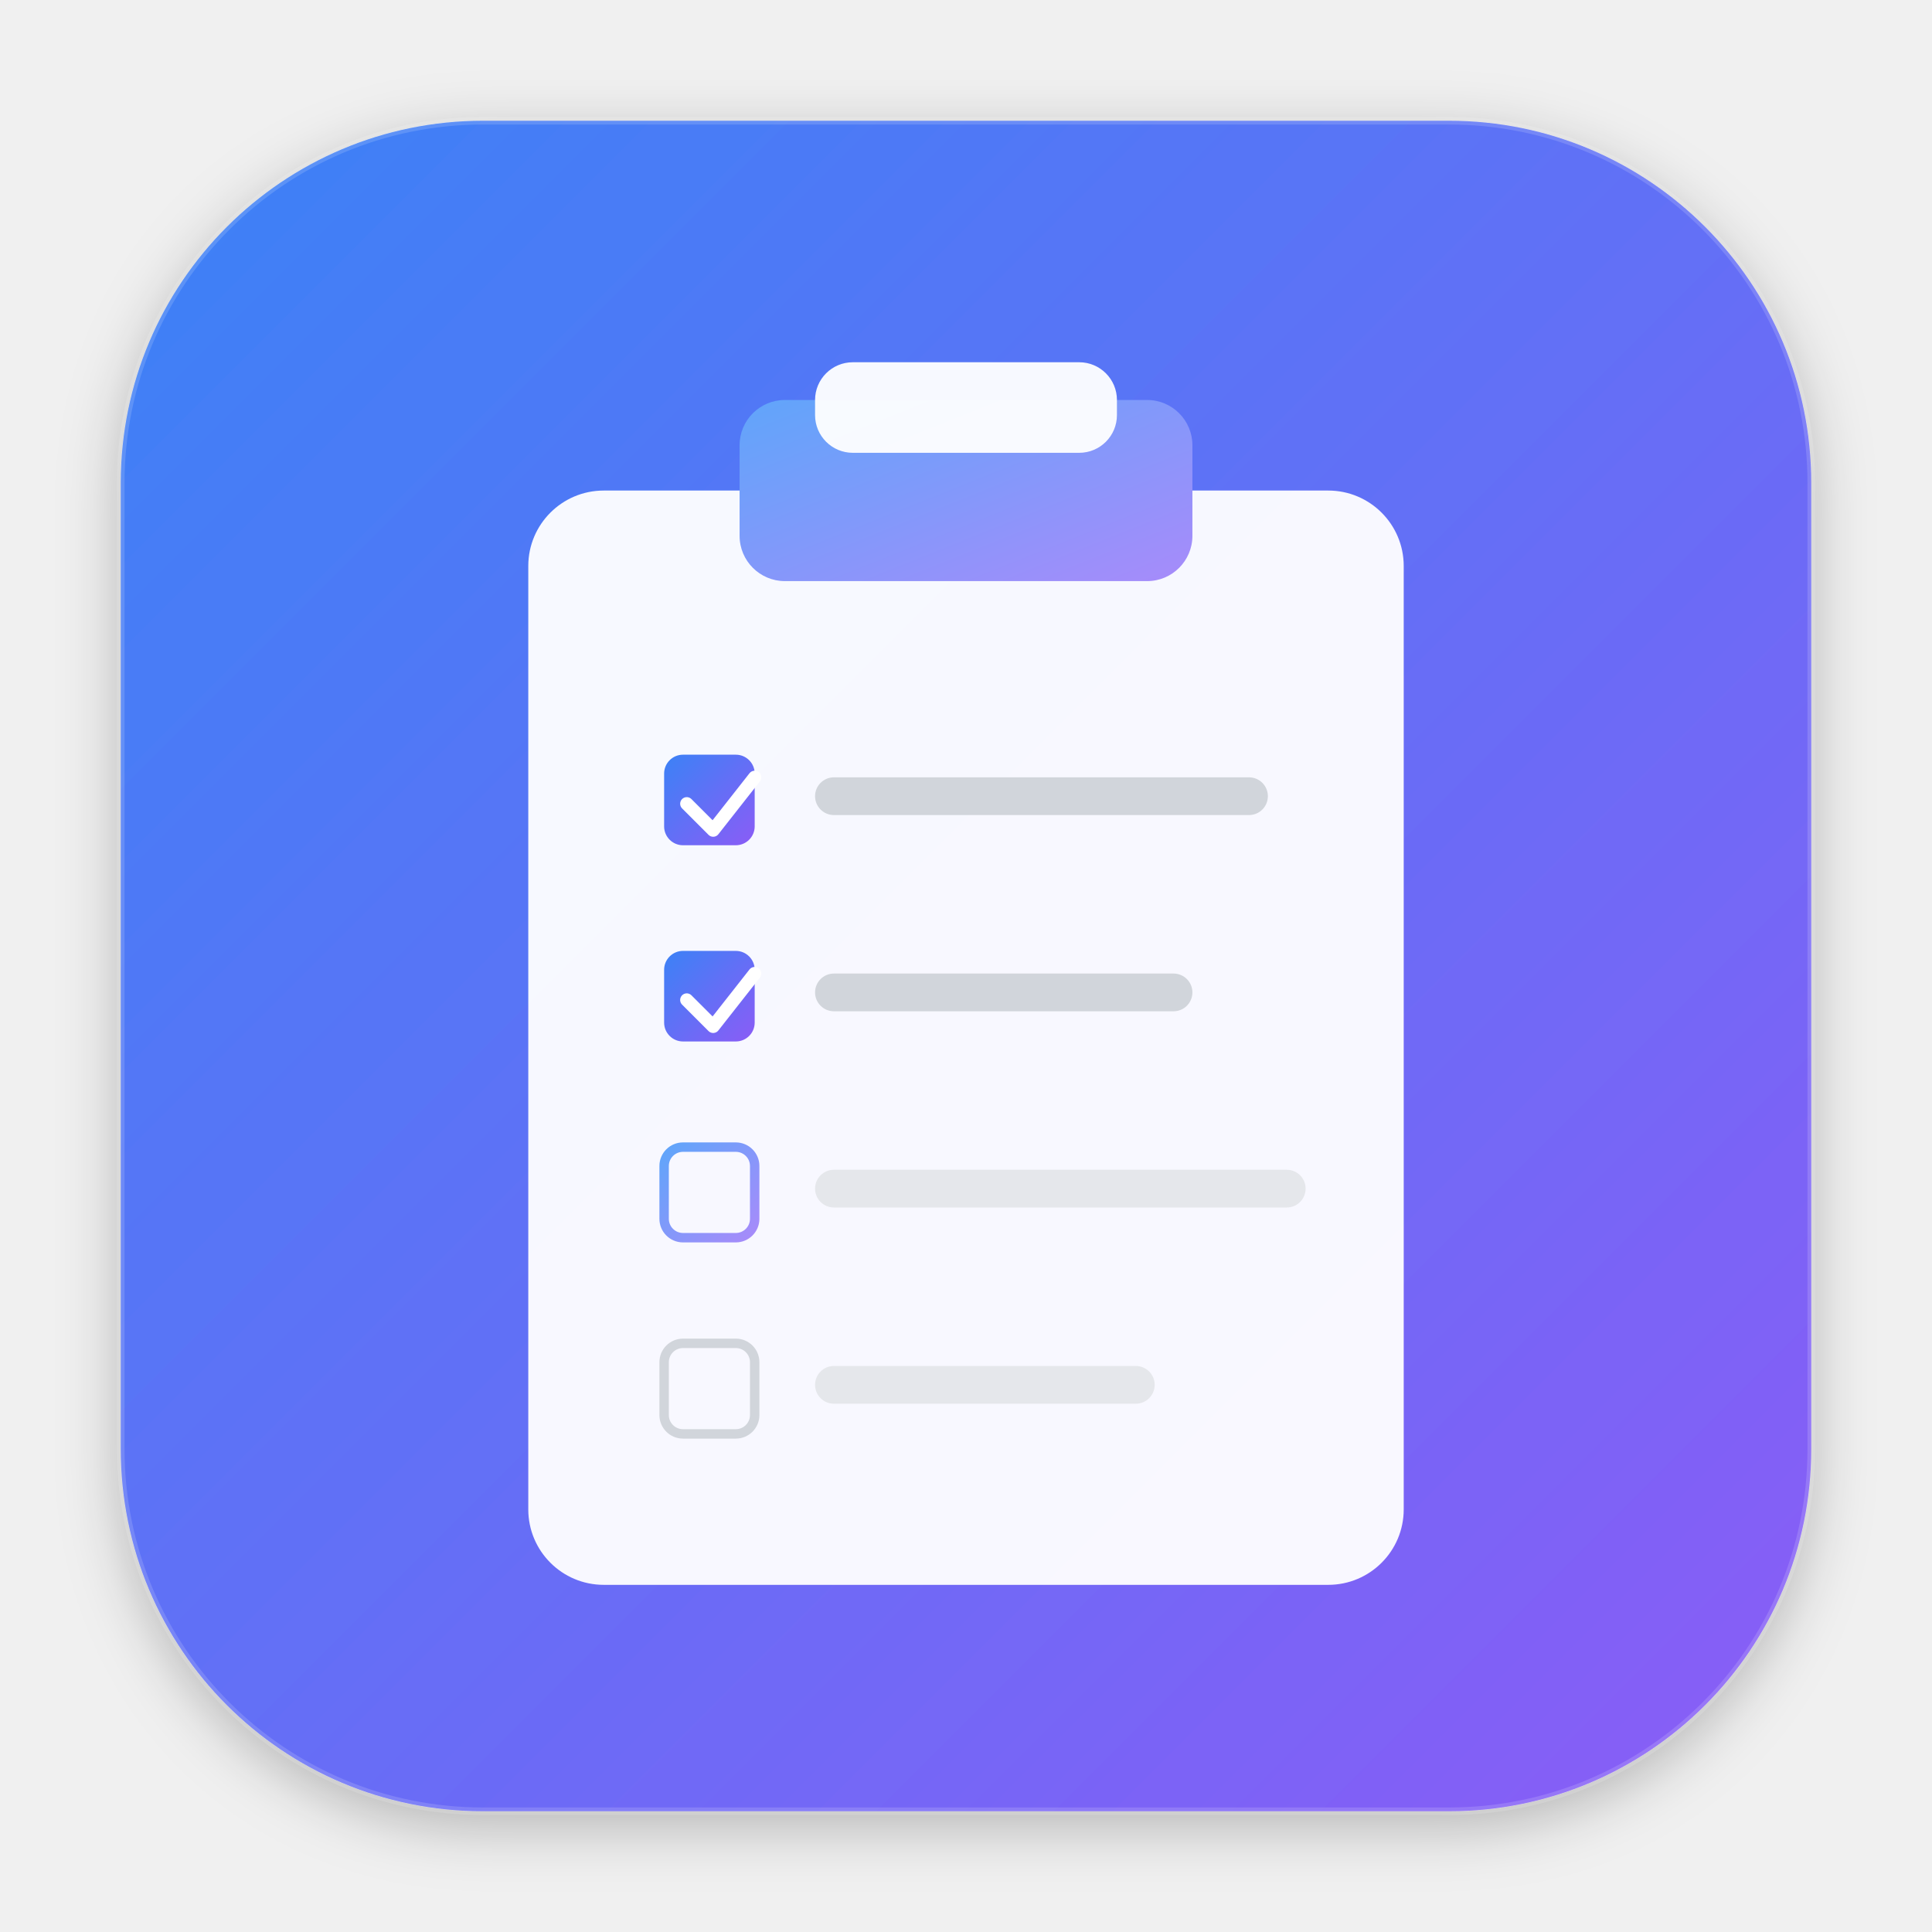
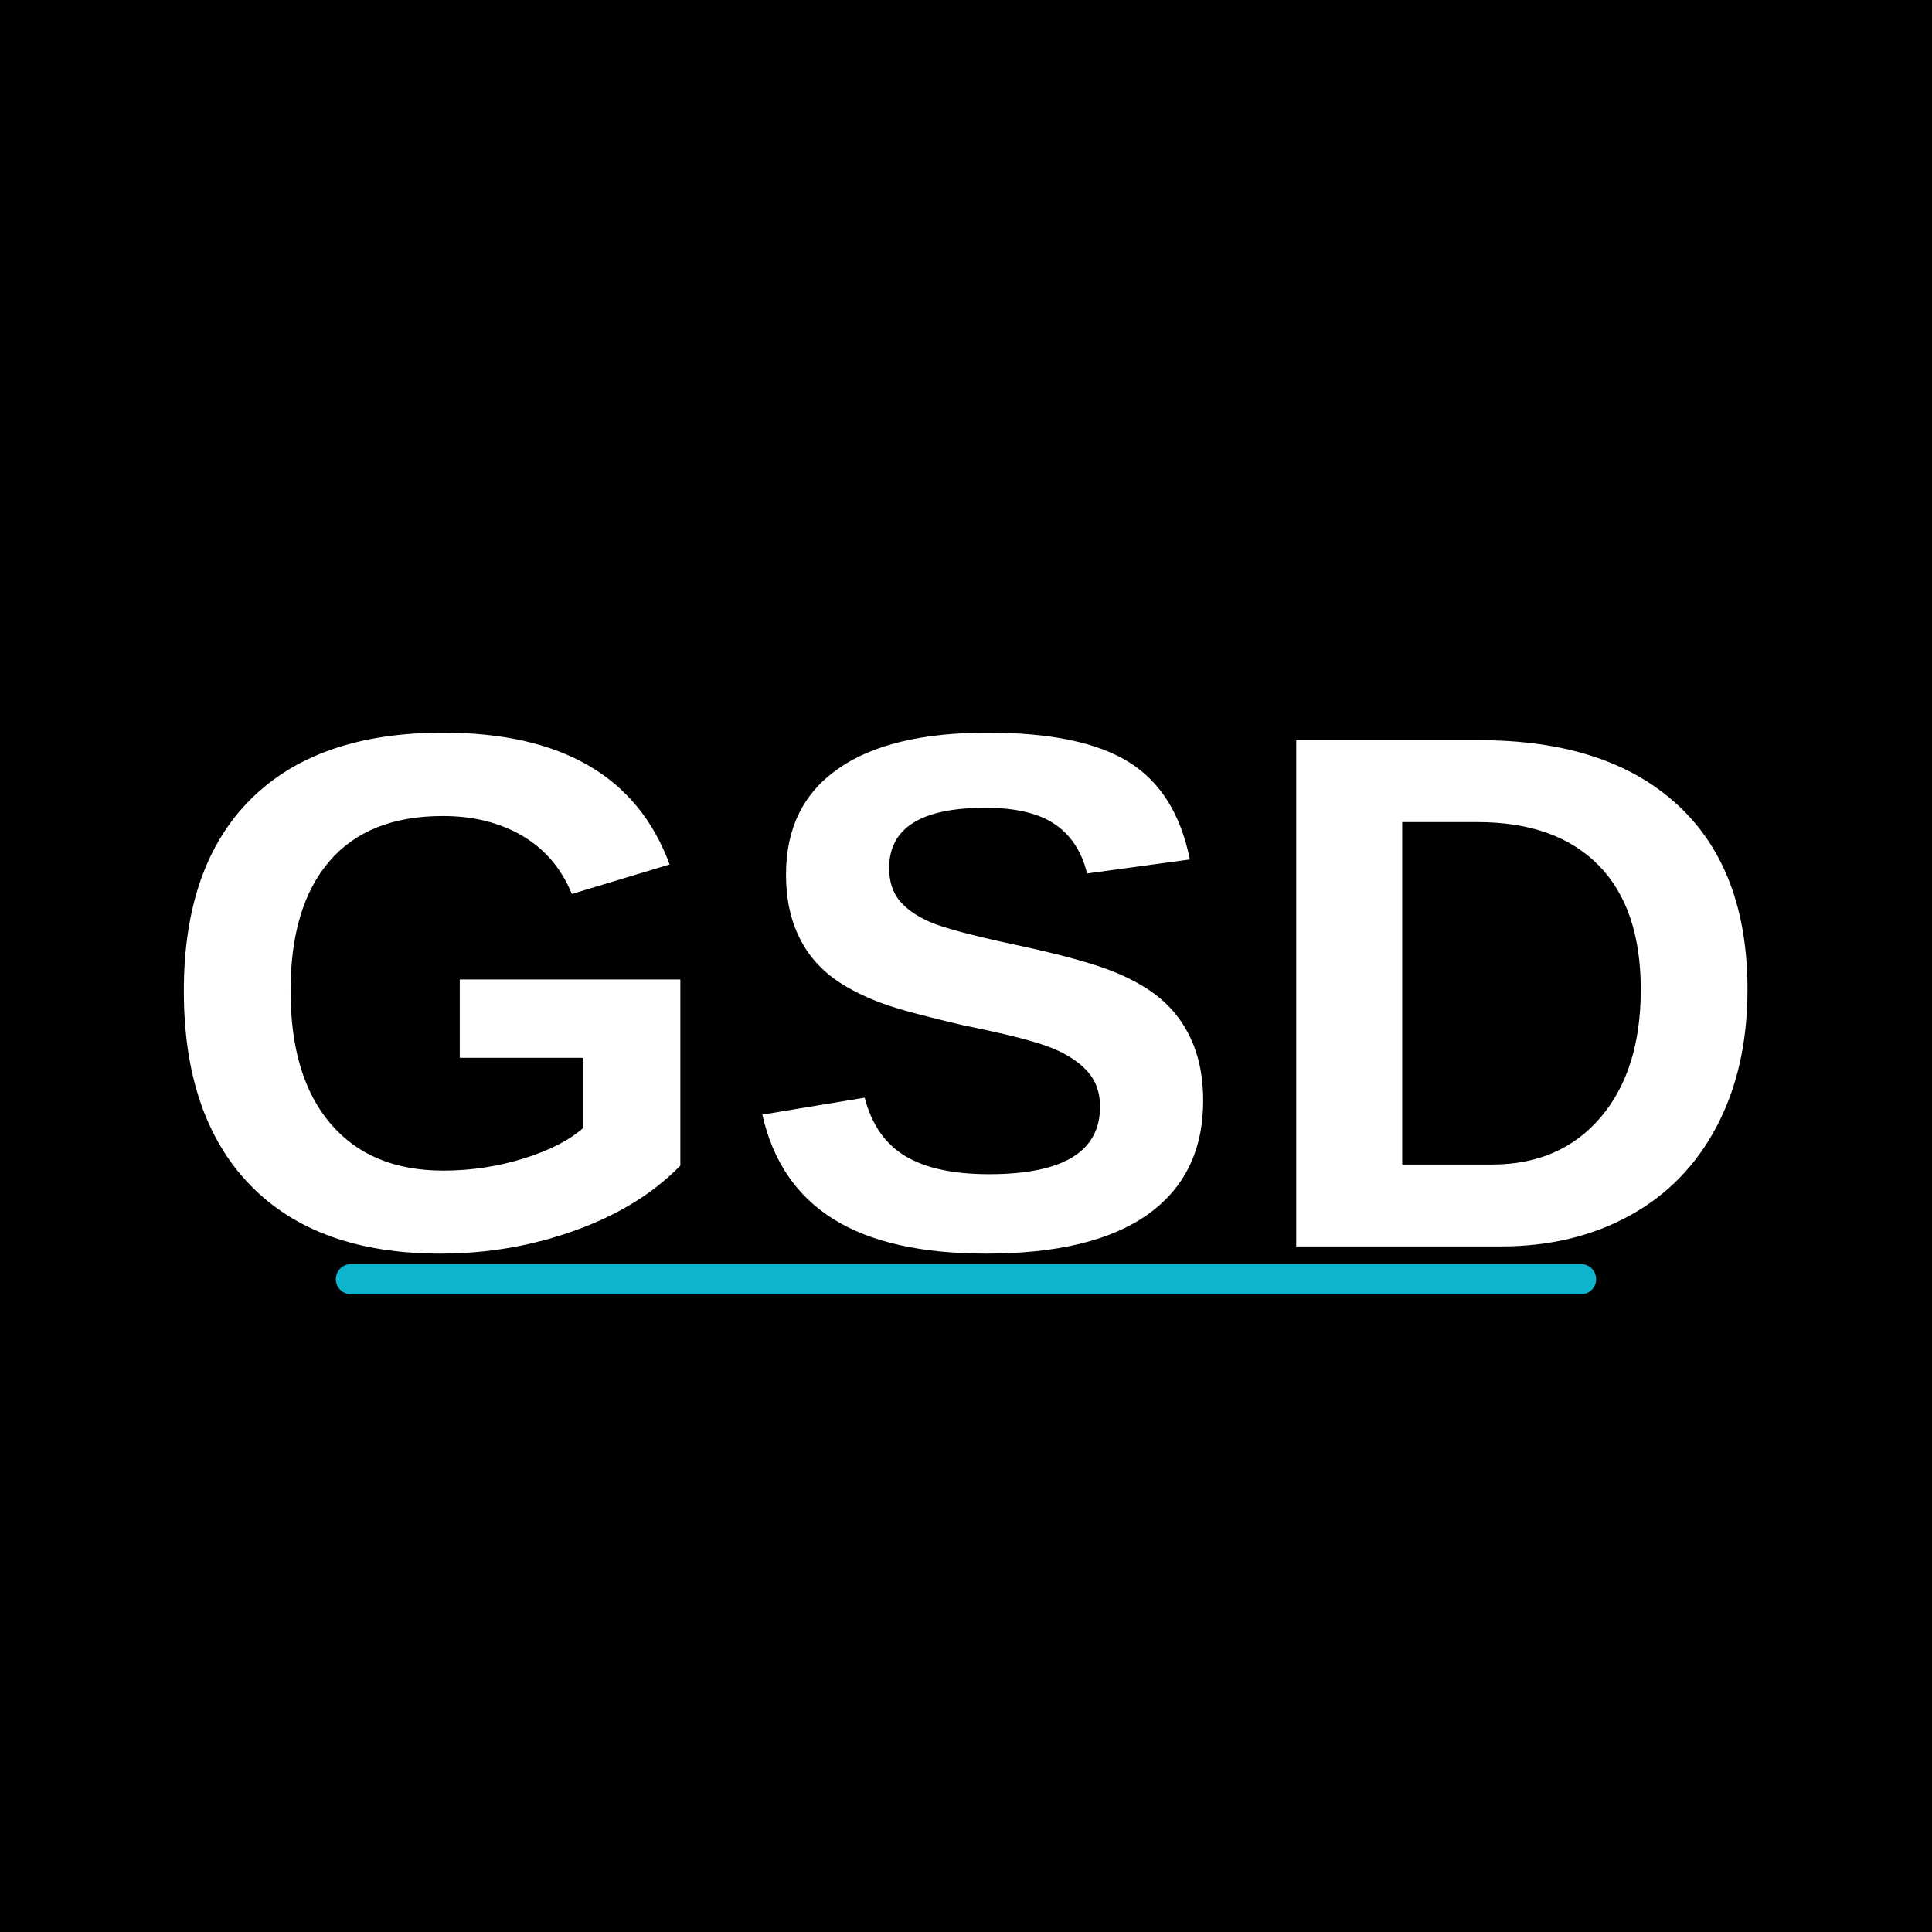
<svg xmlns="http://www.w3.org/2000/svg" viewBox="0 0 512 512" width="512" height="512">
-   <defs>
-     <linearGradient id="bg" x1="0%" y1="0%" x2="100%" y2="100%">
-       <stop offset="0%" stop-color="#3B82F6" />
-       <stop offset="100%" stop-color="#8B5CF6" />
-     </linearGradient>
-     <linearGradient id="accent" x1="0%" y1="0%" x2="100%" y2="100%">
-       <stop offset="0%" stop-color="#60A5FA" />
-       <stop offset="100%" stop-color="#A78BFA" />
-     </linearGradient>
-     <filter id="shadow" x="-10%" y="-10%" width="120%" height="120%">
-       <feDropShadow dx="0" dy="4" stdDeviation="8" flood-color="#000" flood-opacity="0.25" />
-     </filter>
-   </defs>
-   <rect x="32" y="32" width="448" height="448" rx="96" ry="96" fill="url(#bg)" filter="url(#shadow)" />
-   <rect x="32" y="32" width="448" height="448" rx="96" ry="96" fill="none" stroke="rgba(255,255,255,0.15)" stroke-width="2" />
-   <rect x="140" y="130" width="232" height="290" rx="20" ry="20" fill="rgba(255,255,255,0.95)" />
-   <rect x="196" y="106" width="120" height="48" rx="12" ry="12" fill="url(#accent)" />
-   <rect x="216" y="96" width="80" height="24" rx="10" ry="10" fill="rgba(255,255,255,0.95)" />
-   <rect x="176" y="200" width="24" height="24" rx="5" fill="url(#bg)" />
-   <polyline points="182,213 189,220 200,206" fill="none" stroke="#fff" stroke-width="3.5" stroke-linecap="round" stroke-linejoin="round" />
-   <rect x="216" y="206" width="120" height="10" rx="5" fill="#D1D5DB" />
-   <rect x="176" y="252" width="24" height="24" rx="5" fill="url(#bg)" />
-   <polyline points="182,265 189,272 200,258" fill="none" stroke="#fff" stroke-width="3.5" stroke-linecap="round" stroke-linejoin="round" />
-   <rect x="216" y="258" width="100" height="10" rx="5" fill="#D1D5DB" />
-   <rect x="176" y="304" width="24" height="24" rx="5" fill="none" stroke="url(#accent)" stroke-width="2.5" />
-   <rect x="216" y="310" width="130" height="10" rx="5" fill="#E5E7EB" />
-   <rect x="176" y="356" width="24" height="24" rx="5" fill="none" stroke="#D1D5DB" stroke-width="2.5" />
-   <rect x="216" y="362" width="90" height="10" rx="5" fill="#E5E7EB" />
+   <rect x="0" y="0" width="512" height="512" fill="#000000" />
+   <text x="256" y="275" text-anchor="middle" dominant-baseline="middle" font-family="Arial, Helvetica, sans-serif" font-weight="800" font-size="195" letter-spacing="4" fill="#FFFFFF">GSD</text>
+   <rect x="89" y="335" width="334" height="8" rx="4" fill="#0cb4ce" />
</svg>
